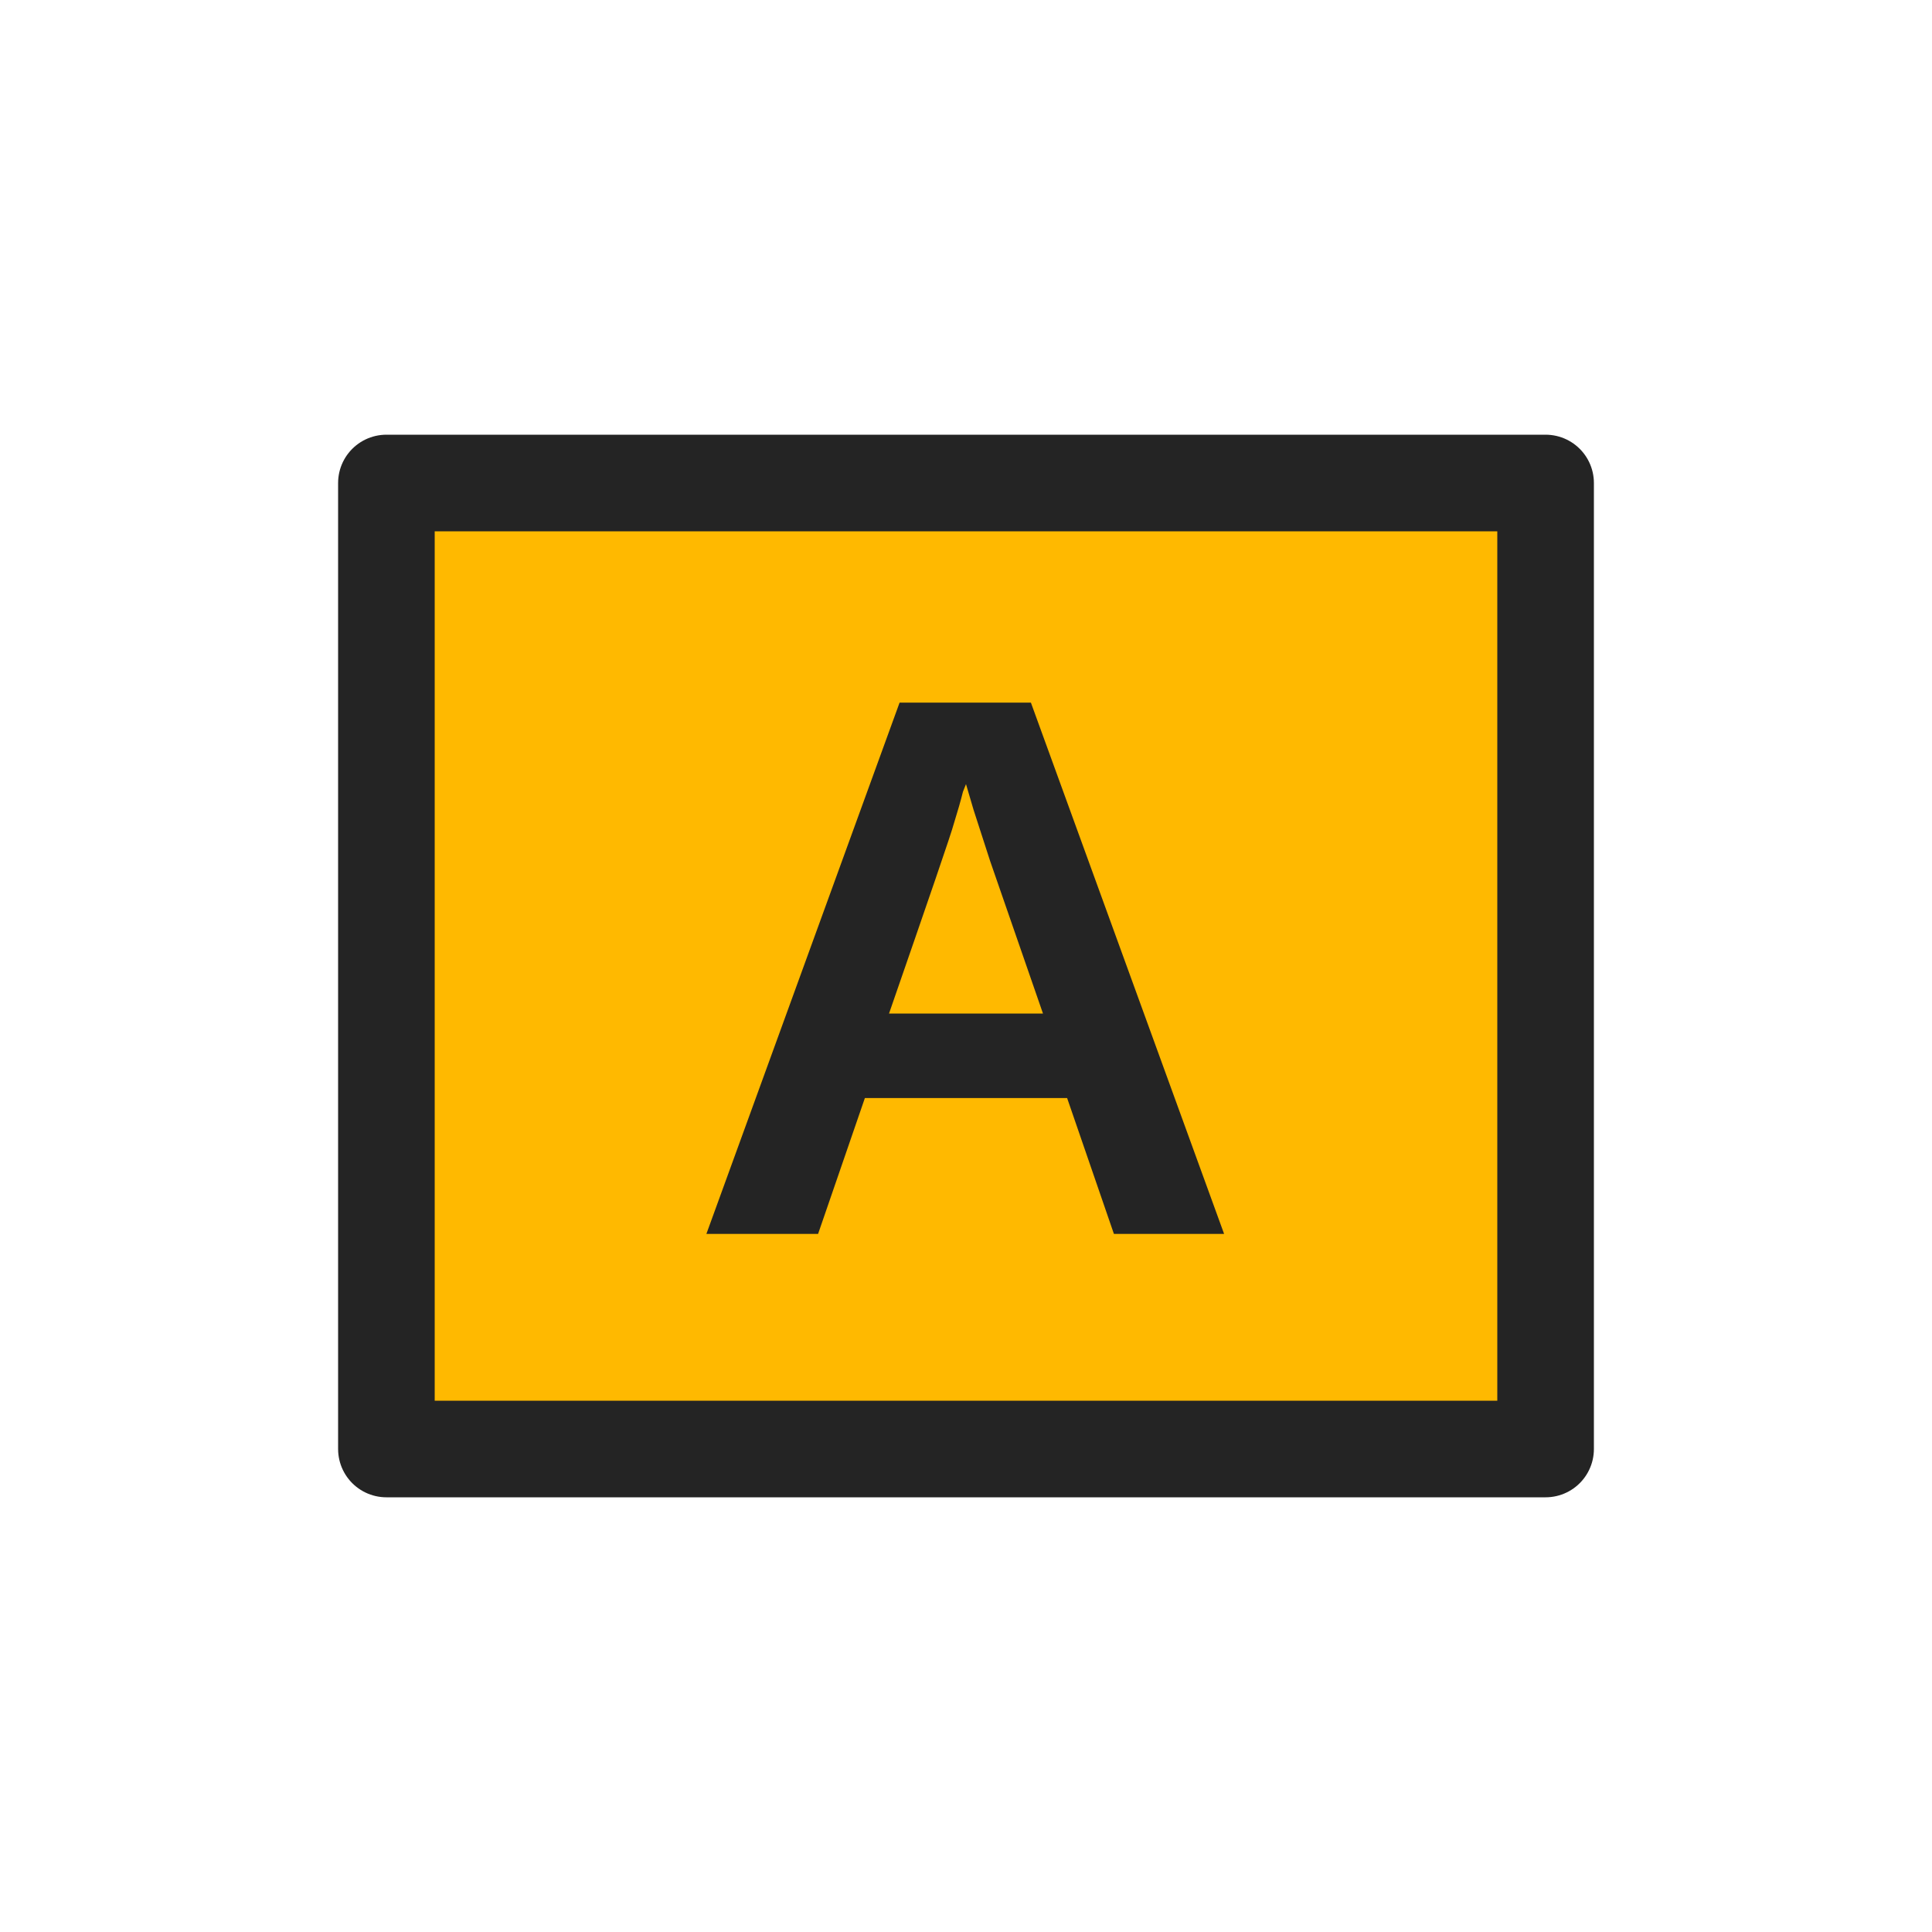
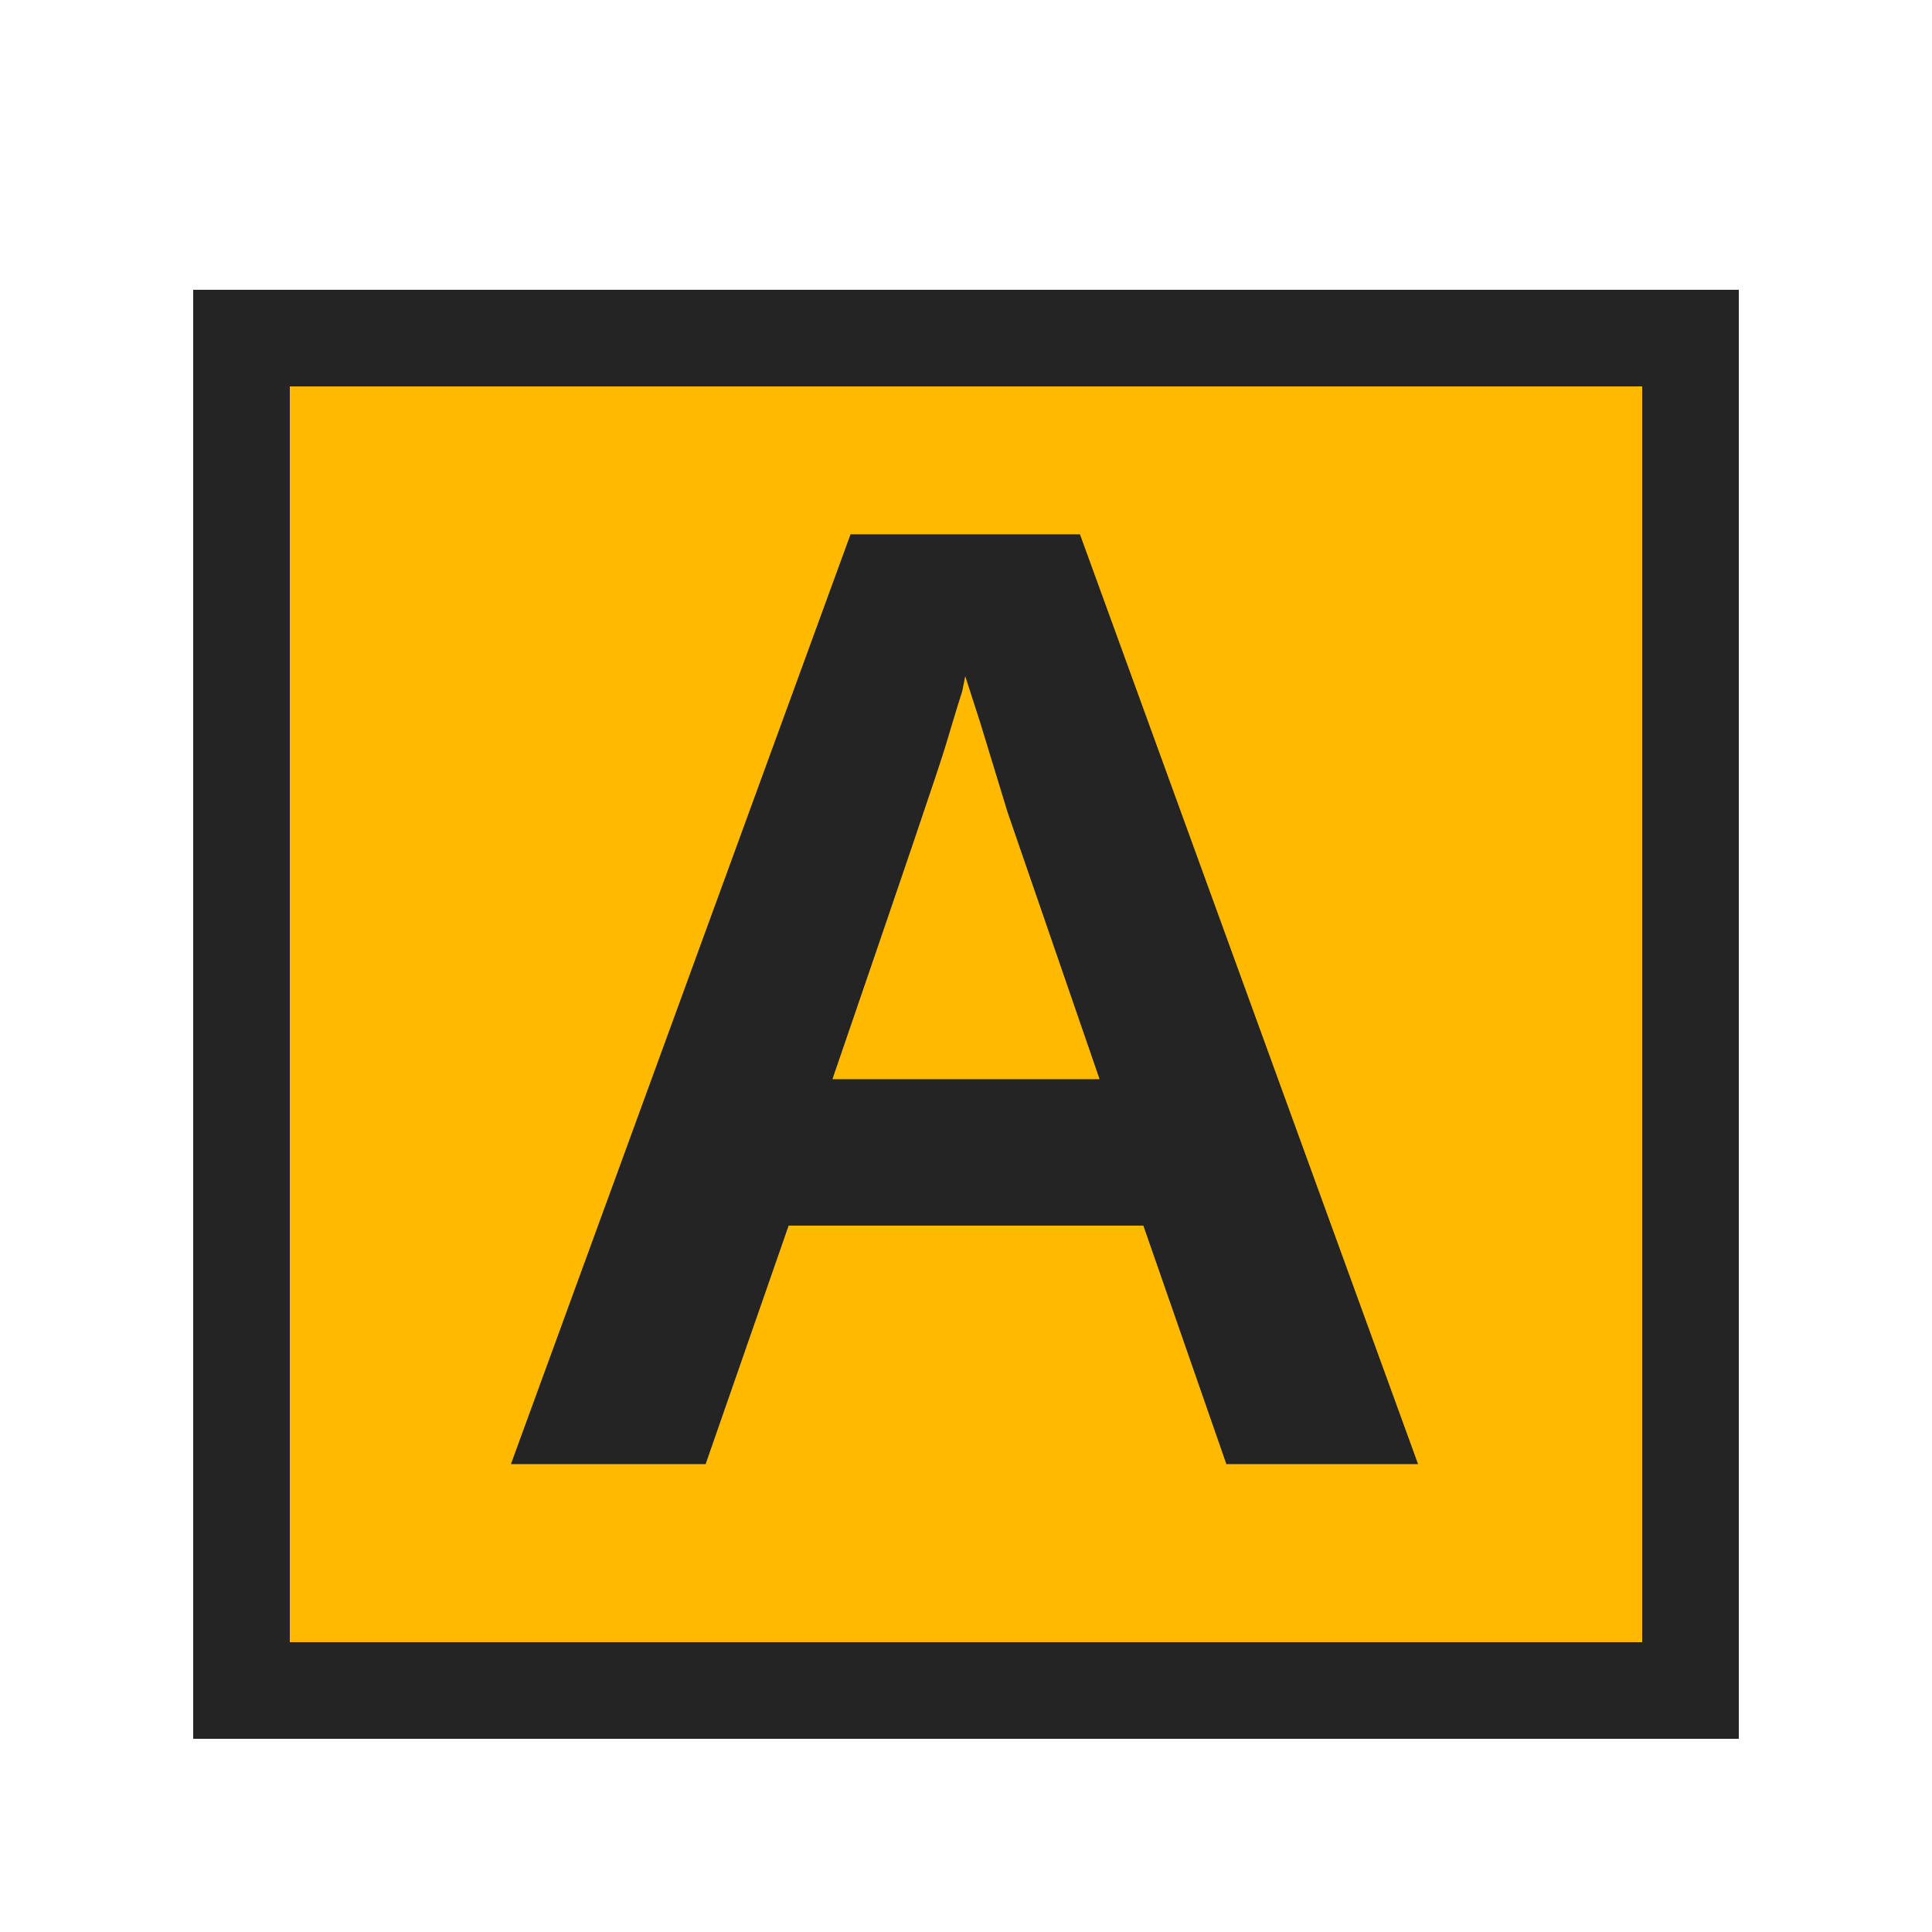
- <svg xmlns="http://www.w3.org/2000/svg" width="20" height="20" viewBox="0 0 20 20">
-   <rect x="4" y="5" width="12" height="10" fill="#ffb900" />
-   <rect x="4" y="5" width="12" height="10" stroke-width="1" fill="none" stroke="#242424" stroke-linecap="round" stroke-linejoin="round" />
-   <text x="10" y="10" font-size="8" fill="#242424" font-family="Segoe UI,Arial,sans-serif" font-weight="700" text-anchor="middle" dominant-baseline="central">A</text>
+ <svg xmlns="http://www.w3.org/2000/svg" width="20" height="20" viewBox="0 0 20 20" role="img" aria-label="Fill Color">
+   <rect width="20" height="20" fill="none" />
+   <rect x="2.5" y="3.5" width="15" height="14" fill="#ffb900" stroke="#242424" stroke-width="1" />
+   <text x="10" y="10.3" font-size="14" fill="#242424" font-family="Segoe UI,Arial,sans-serif" font-weight="600" text-anchor="middle" dominant-baseline="central">A</text>
</svg>
